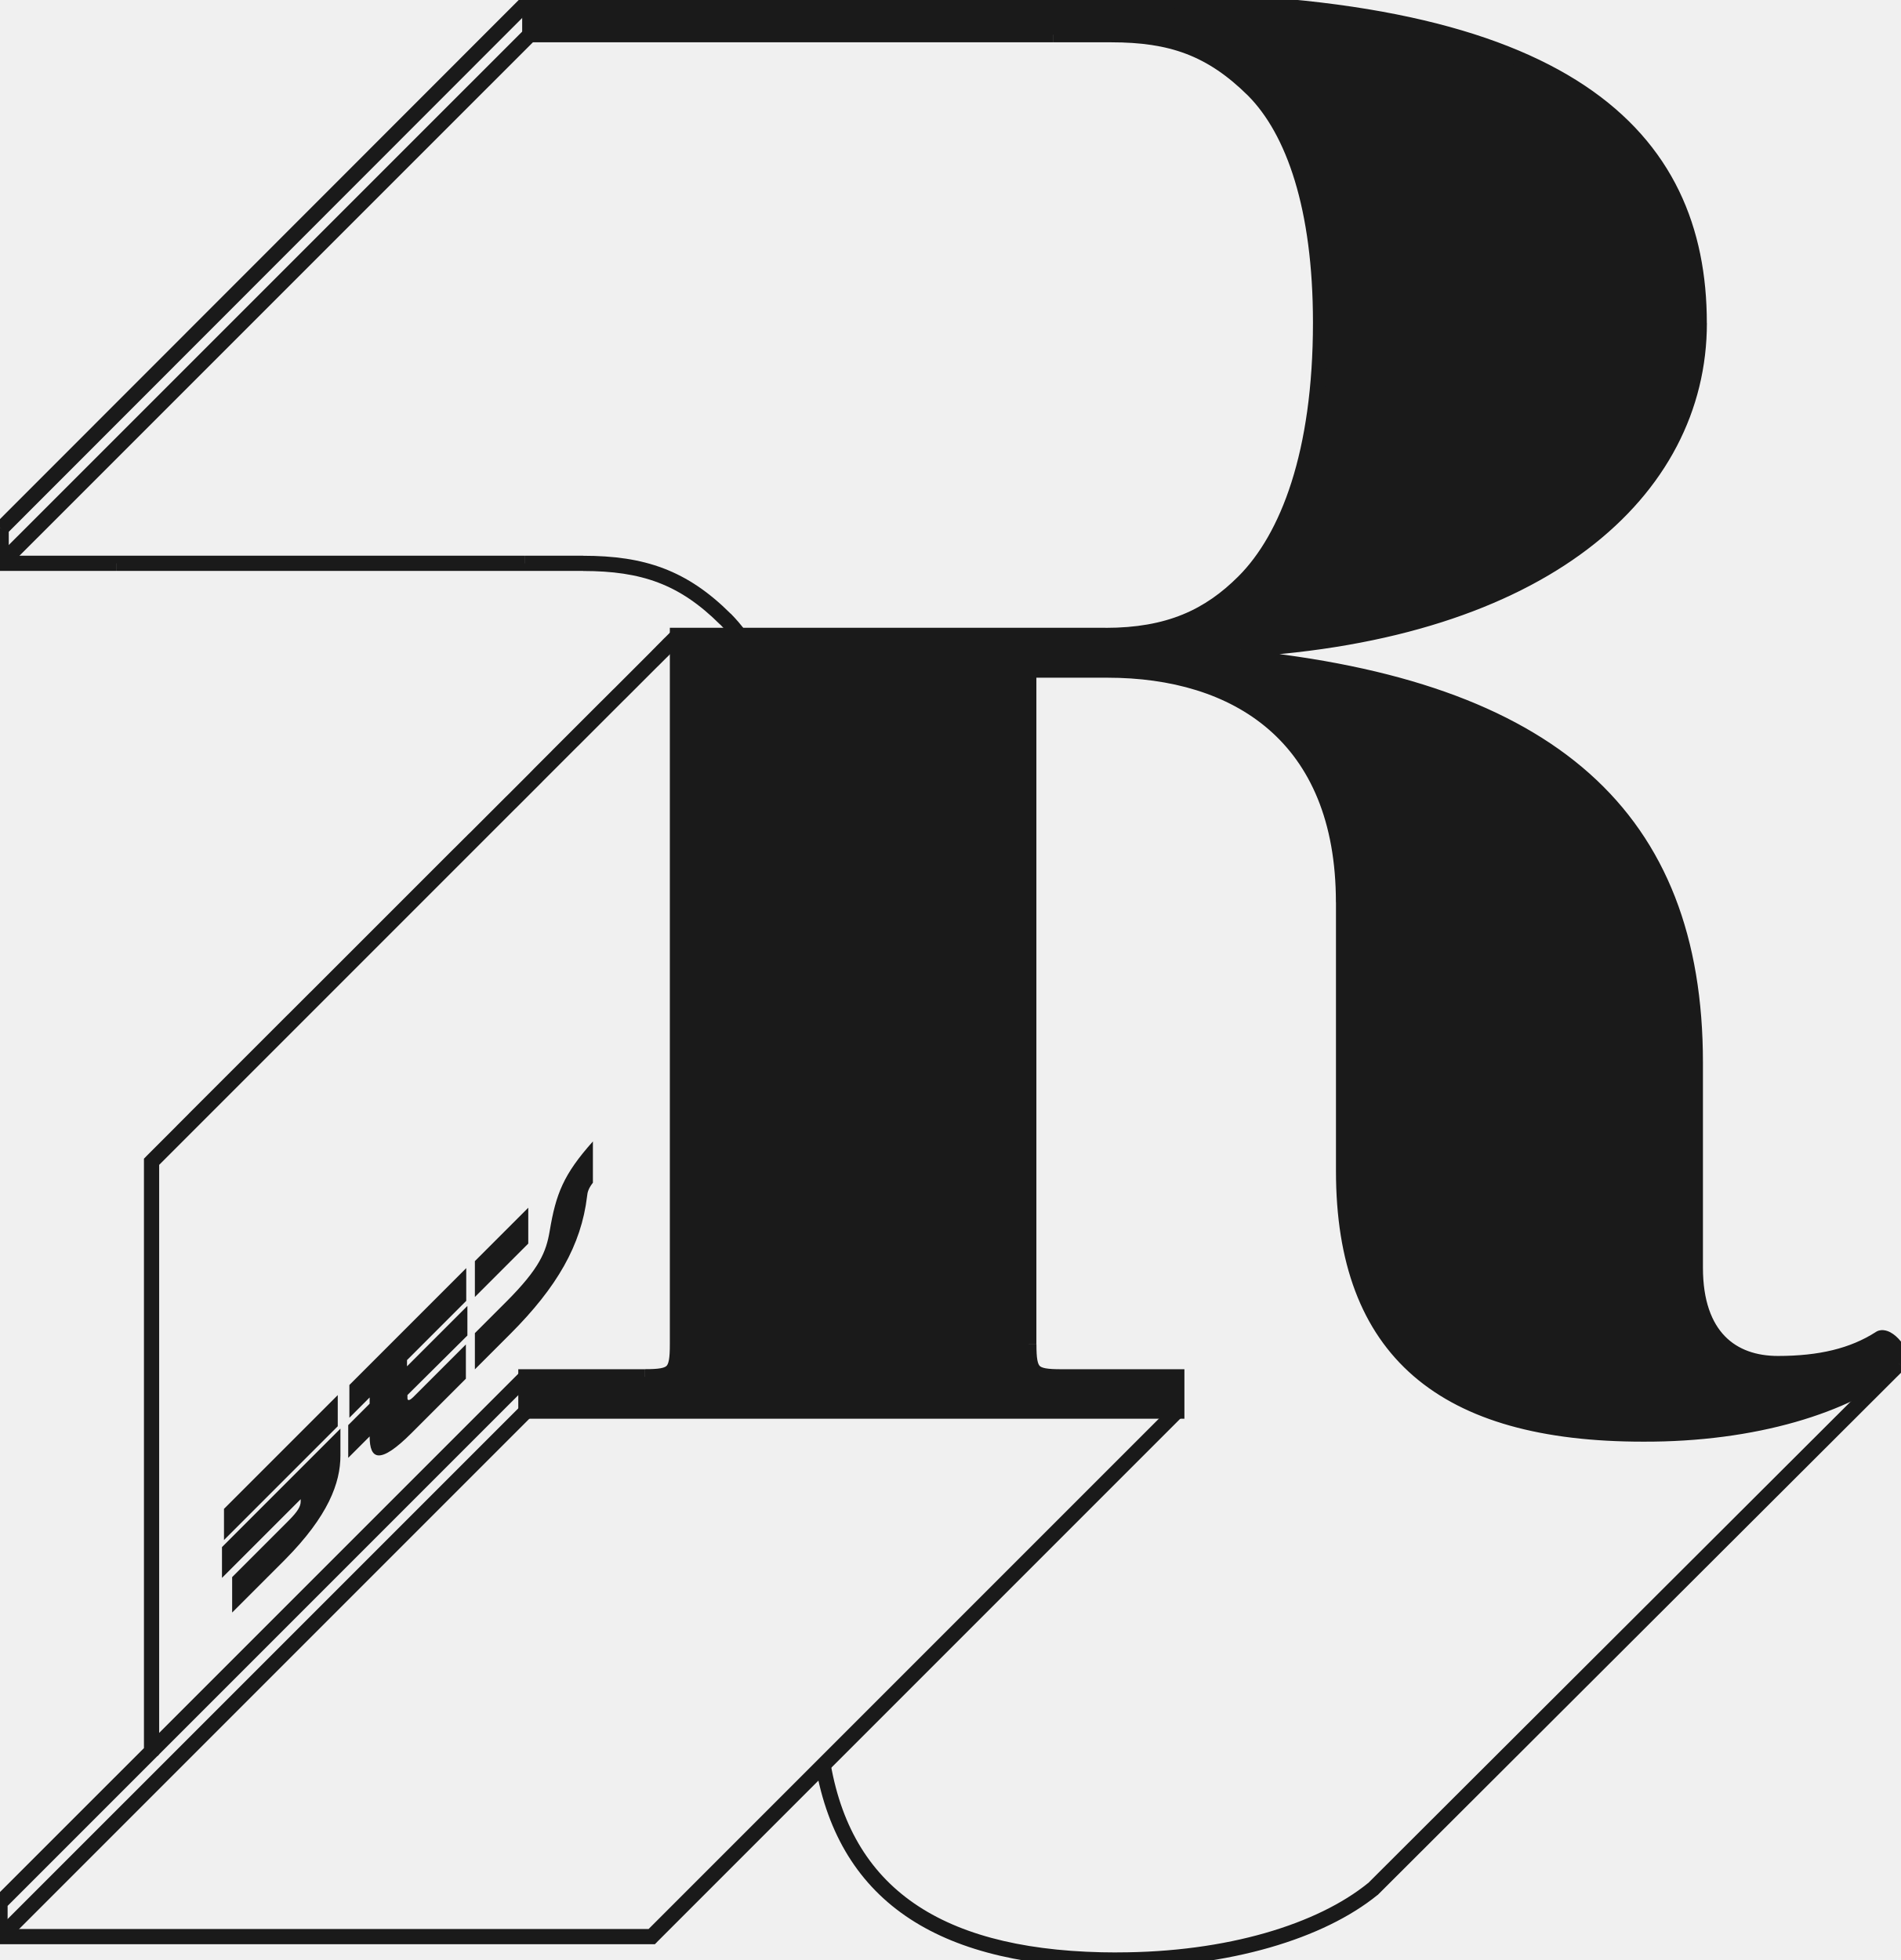
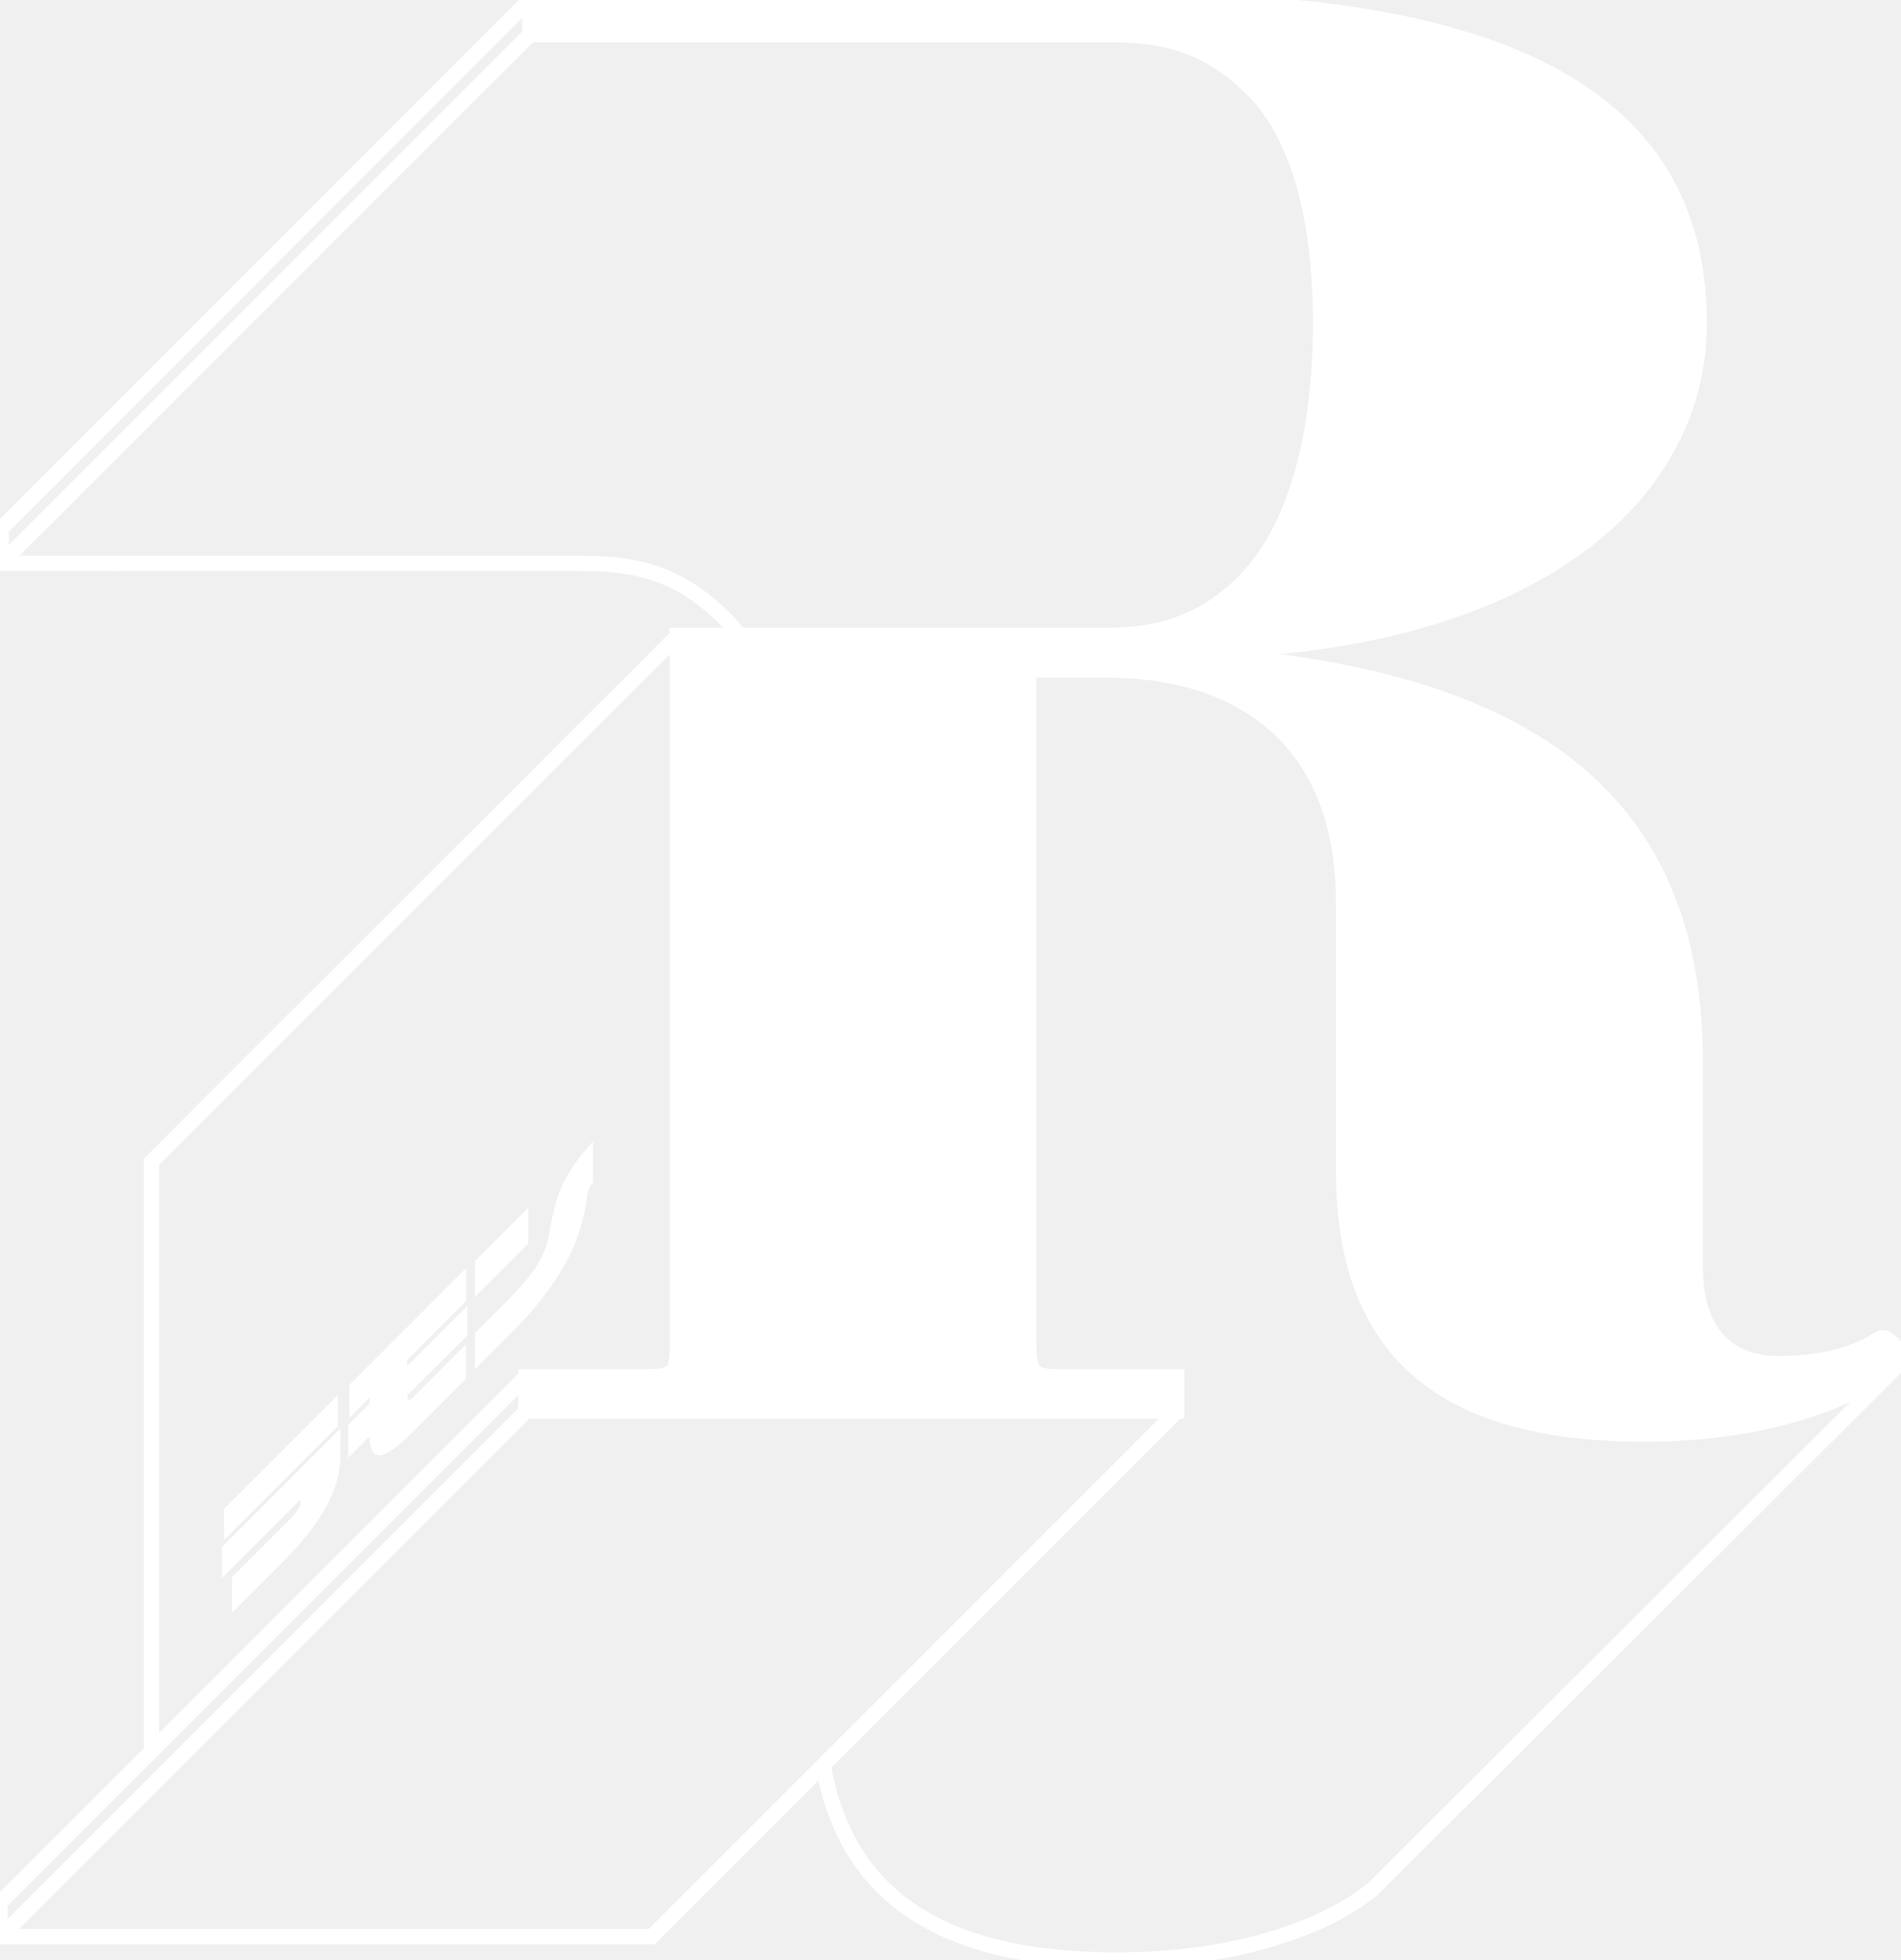
<svg xmlns="http://www.w3.org/2000/svg" id="Layer_1" version="1.1" viewBox="0 0 312.23 321.98">
  <defs>
    <style>
      .st0 {
-         fill: #1a1a1a;
+         fill: #fff;
      }
    </style>
  </defs>
  <path class="st0" d="M308.8,219.9c-4.42,2.82-9.79,4.1-16.7,4.1-7.55,0-13.57-4.42-13.57-15.74v-33.73c0-40.38-23.68-61.5-74.75-66.56v-1.28c49.54-2.82,75.39-25.86,75.39-53.63C279.17,22.46,257.73.06,187.39.06h-100.35v5.63h95.55c9.79,0,16.38,2.24,23.36,9.15,6.66,6.66,11.01,19.26,11.01,38.14,0,21.44-5.38,35.33-12.61,42.56-5.7,5.7-12.29,8.83-22.72,8.83h-70.34v116.42c0,4.74-.64,5.38-5.38,5.38h-19.52v5.63h106.94v-5.63h-18.94c-4.74,0-5.38-.64-5.38-5.38v-110.72h12.93c21.12,0,38.78,10.75,38.78,38.14v44.16c0,29.63,16.38,43.2,49.22,43.2,18.3,0,33.47-4.74,41.98-11.65,1.28-1.22-1.92-4.99-3.14-4.03Z" />
  <g>
    <path class="st0" d="M311.94,224l.79.97.05-.04.05-.05-.88-.88ZM308.8,219.9l.67,1.05.05-.03.05-.04-.78-.98ZM203.78,107.97h-1.25v1.13l1.13.11.12-1.24ZM203.78,106.69l-.07-1.25-1.18.07v1.18h1.25ZM87.04.06v-1.25h-1.25V.06h1.25ZM87.04,5.7h-1.25v1.25h1.25v-1.25ZM205.95,14.85l.89-.88h0s-.88.88-.88.88ZM111.3,104.38v-1.25h-1.25v1.25h1.25ZM86.4,226.18v-1.25h-1.25v1.25h1.25ZM86.4,231.81h-1.25v1.25h1.25v-1.25ZM193.34,231.81v1.25h1.25v-1.25h-1.25ZM193.34,226.18h1.25v-1.25h-1.25v1.25ZM169.02,110.08v-1.25h-1.25v1.25h1.25ZM269.95,235.58v-1.25s0,0,0,0v1.25ZM311.94,224l.88.88c.78-.78.74-1.81.54-2.52-.2-.74-.62-1.45-1.09-2.03-.47-.58-1.07-1.13-1.71-1.47-.57-.3-1.63-.65-2.54.07l.77.98.78.98c-.3.24-.5,0-.18.18.26.14.61.43.93.83.32.4.54.81.62,1.11.09.33-.04.25.1.11l.88.88ZM308.8,219.9l-.67-1.05c-4.15,2.65-9.27,3.9-16.03,3.9v2.5c7.07,0,12.7-1.31,17.38-4.29l-.67-1.05ZM292.1,224v-1.25c-3.54,0-6.57-1.03-8.72-3.25-2.15-2.22-3.6-5.8-3.6-11.25h-2.5c0,5.88,1.56,10.17,4.3,12.99,2.74,2.82,6.5,4,10.51,4v-1.25ZM278.53,208.26h1.25v-33.73h-2.5v33.73h1.25ZM278.53,174.53h1.25c0-20.45-6.01-36.21-18.64-47.46-12.59-11.21-31.58-17.8-57.24-20.34l-.12,1.24-.12,1.24c25.42,2.52,43.8,9.01,55.82,19.72,11.97,10.67,17.81,25.66,17.81,45.6h1.25ZM203.78,107.97h1.25v-1.28h-2.5v1.28h1.25ZM203.78,106.69l.07,1.25c24.93-1.42,44.05-7.93,56.96-17.71,12.94-9.8,19.62-22.86,19.62-37.17h-2.5c0,13.46-6.25,25.81-18.62,35.18-12.4,9.39-30.99,15.81-55.59,17.21l.07,1.25ZM279.17,53.06h1.25c0-15.64-5.51-29.31-20.07-39.01-14.46-9.63-37.7-15.23-72.96-15.23V1.31c35.08,0,57.72,5.59,71.57,14.81,13.74,9.15,18.96,21.97,18.96,36.93h1.25ZM187.39.06v-1.25h-100.35V1.31h100.35V.06ZM87.04.06h-1.25v2.82h2.5V.06h-1.25ZM87.04,2.88h-1.25v2.82h2.5v-2.82h-1.25ZM87.04,5.7v1.25h18.94v-2.5h-18.94v1.25ZM105.98,5.7v1.25h67.07v-2.5h-67.07v1.25ZM173.06,5.7v1.25h1.02v-2.5h-1.02v1.25ZM174.08,5.7v1.25h8.51v-2.5h-8.51v1.25ZM182.59,5.7v1.25c4.8,0,8.74.55,12.29,1.9,3.55,1.35,6.8,3.53,10.19,6.89l.88-.89.88-.89c-3.58-3.55-7.12-5.95-11.06-7.45-3.93-1.5-8.19-2.07-13.18-2.07v1.25ZM205.95,14.85l-.89.88c6.25,6.31,10.65,18.52,10.65,37.26h2.5c0-19.02-4.44-32.03-11.37-39.02l-.89.88ZM216.96,52.99h-1.25c0,21.28-5.34,34.78-12.24,41.68l.88.88.88.88c7.56-7.56,12.97-21.84,12.97-43.44h-1.25ZM204.35,95.55l-.88-.88c-5.46,5.46-11.73,8.47-21.84,8.47v2.5c10.75,0,17.67-3.26,23.6-9.2l-.88-.88ZM181.63,104.38v-1.25h-8.64v2.5h8.64v-1.25ZM172.99,104.38v-1.25h-4.35v2.5h4.35v-1.25ZM168.64,104.38v-1.25h-47.1v2.5h47.1v-1.25ZM121.54,104.38v-1.25h-10.24v2.5h10.24v-1.25ZM111.3,104.38h-1.25v116.42h2.5v-116.42h-1.25ZM111.3,220.8h-1.25c0,1.18-.04,2.01-.15,2.61-.11.59-.26.84-.39.97-.13.13-.38.28-.97.39-.61.11-1.44.15-2.61.15v2.5c1.19,0,2.22-.04,3.06-.19.86-.16,1.66-.46,2.28-1.08.62-.62.92-1.43,1.08-2.28.16-.85.19-1.87.19-3.07h-1.25ZM105.92,226.18v-1.25h-19.52v2.5h19.52v-1.25ZM86.4,226.18h-1.25v2.82h2.5v-2.82h-1.25ZM86.4,228.99h-1.25v2.82h2.5v-2.82h-1.25ZM86.4,231.81v1.25h106.94v-2.5h-106.94v1.25ZM193.34,231.81h1.25v-2.82h-2.5v2.82h1.25ZM193.34,228.99h1.25v-2.82h-2.5v2.82h1.25ZM193.34,226.18v-1.25h-18.94v2.5h18.94v-1.25ZM174.4,226.18v-1.25c-1.18,0-2.01-.04-2.61-.15-.59-.11-.84-.26-.97-.39-.13-.13-.28-.38-.39-.97-.11-.6-.15-1.43-.15-2.61h-2.5c0,1.19.04,2.22.19,3.07.16.86.46,1.66,1.08,2.28.62.62,1.42.93,2.28,1.08.85.16,1.87.19,3.07.19v-1.25ZM169.02,220.8h1.25v-110.72h-2.5v110.72h1.25ZM169.02,110.08v1.25h12.93v-2.5h-12.93v1.25ZM181.95,110.08v1.25c10.37,0,19.73,2.64,26.49,8.5,6.73,5.83,11.04,14.99,11.04,28.4h2.5c0-13.98-4.52-23.89-11.9-30.29-7.35-6.37-17.38-9.11-28.13-9.11v1.25ZM220.74,148.22h-1.25v44.16h2.5v-44.16h-1.25ZM220.74,192.38h-1.25c0,15.04,4.17,26.25,12.73,33.66,8.53,7.38,21.18,10.79,37.74,10.79v-2.5c-16.28,0-28.23-3.37-36.1-10.18-7.84-6.78-11.86-17.18-11.86-31.77h-1.25ZM269.95,235.58v1.25c18.47.07,33.96-4.71,42.77-11.86l-.79-.97-.79-.97c-8.21,6.67-23.06,11.37-41.19,11.3v1.25Z" />
    <path class="st0" d="M87.04,5.7l-.88-.88L-.69,91.66l.88.88.88.88L87.92,6.58l-.88-.88Z" />
    <path class="st0" d="M.13,318.14l.88.88,86.27-86.27-.88-.88-.88-.88L-.76,317.26l.88.88Z" />
    <path class="st0" d="M107.07,318.14v1.25h.52l.37-.37-.88-.88ZM0,318.14h-1.25v1.25H0v-1.25ZM0,312.58l-.88-.88-.37.37v.52H0ZM24.9,287.68l.88.88.37-.37v-.52h-1.25ZM24.9,190.85l-.88-.88-.37.37v.52h1.25ZM193.34,231.87l-.88-.88-58.11,58.11.88.88.88.88,58.11-58.11-.88-.88ZM135.23,289.98l-.88-.88-28.16,28.16.88.88.88.88,28.16-28.16-.88-.88ZM107.07,318.14v-1.25H.13v2.5h106.94v-1.25ZM.13,318.14v-1.25h-.13v2.5h.13v-1.25ZM0,318.14h1.25v-5.57H-1.25v5.57H0ZM0,312.58l.88.88,24.9-24.9-.88-.88-.88-.88L-.88,311.69l.88.88ZM24.9,287.68h1.25v-.02h0v-.02h0v-96.73h0v-.03h0v-.02h0s-1.25-.01-1.25-.01h-1.25v.02h0v.02h0v96.73h0v.03h0v.02h0s1.25.01,1.25.01ZM24.9,190.85l.88.88c.86-.86,22.46-22.46,43.85-43.85.08-.08.17-.17.25-.25.08-.08.17-.17.25-.25s.17-.17.25-.25c.08-.08.17-.17.25-.25s.17-.17.25-.25c.08-.08.17-.17.25-.25.08-.08.17-.17.25-.25s.17-.17.25-.25c.08-.08.17-.17.25-.25.08-.08.17-.17.25-.25.08-.08.17-.17.25-.25.08-.08.17-.17.25-.25.08-.08.17-.17.25-.25.08-.08.17-.17.25-.25.17-.17.33-.33.5-.5.08-.08.17-.17.25-.25l.25-.25.25-.25.25-.25c.08-.08.17-.17.25-.25.08-.08.17-.17.25-.25.08-.08.17-.17.25-.25l.25-.25c.08-.08.16-.17.25-.25.08-.08.17-.16.25-.25l.25-.25c.08-.08.17-.17.25-.25.08-.08.17-.16.25-.25.08-.08.17-.16.25-.25.08-.08.16-.16.25-.25l.25-.25c.18-.18.31-.31.49-.49.16-.16.33-.33.49-.49.08-.08.16-.16.24-.24l.25-.25c.08-.08.16-.16.24-.24.08-.08.16-.16.24-.24s.16-.16.24-.24c.08-.08.16-.16.24-.24s.16-.16.24-.24c.08-.08.16-.16.24-.24.08-.08.16-.16.24-.24.08-.08.16-.16.24-.24.08-.08.16-.16.24-.24.08-.08.16-.16.24-.24.08-.08.16-.16.24-.24.08-.08.16-.16.24-.24l.24-.24c.08-.08.16-.16.24-.24.08-.08.16-.16.24-.24.08-.08.16-.16.24-.24.11-.11.37-.37.48-.48.08-.08.16-.16.24-.24.08-.08.16-.16.24-.24.08-.08.16-.16.24-.24.08-.08.16-.16.24-.24.08-.08.16-.16.24-.24.08-.08.16-.16.24-.23.08-.08.16-.16.24-.24.08-.08.16-.16.23-.23.08-.08.16-.16.23-.23.08-.08.15-.16.23-.23.08-.08.15-.16.23-.23.08-.08.15-.16.23-.23.08-.08.15-.15.23-.23.08-.08.15-.15.23-.23.08-.08.15-.15.23-.23.08-.08.15-.15.23-.23.08-.08.15-.15.23-.23.08-.08.15-.15.23-.23.08-.08.15-.15.23-.23.08-.08.15-.15.23-.23.08-.08.15-.15.23-.23.08-.08.15-.15.23-.23.08-.08.15-.15.23-.23.08-.08.15-.15.23-.23.07-.07.15-.15.22-.23.08-.07.15-.15.22-.22.07-.07.15-.15.22-.22.07-.08.15-.15.22-.22.07-.07.15-.15.22-.22.07-.07.15-.15.22-.22.07-.07.15-.15.22-.22.07-.07.15-.15.22-.22.07-.07.15-.15.22-.22.07-.07.15-.15.22-.22.07-.07.14-.15.22-.22.07-.07.15-.15.22-.22.07-.07.15-.14.22-.22l.22-.22c.07-.07.14-.14.22-.22.07-.07.14-.14.21-.21.07-.07.14-.14.21-.21s.14-.14.21-.21c.07-.07.14-.14.21-.21.07-.07.14-.14.21-.21.07-.07.14-.14.21-.21.07-.07.14-.14.21-.21.1-.1.32-.31.42-.42.07-.07.14-.14.21-.21.07-.07.14-.14.21-.21.07-.07.14-.14.21-.21.07-.07.14-.14.21-.2.07-.07.14-.14.2-.2.07-.07.14-.14.2-.2.07-.07.14-.14.2-.2.07-.07.14-.14.2-.2.33-.33.47-.47.8-.8.07-.07.13-.13.2-.2.07-.07.13-.13.2-.2.07-.07.13-.13.2-.2.06-.06.13-.13.19-.19.06-.06.13-.13.19-.19.06-.06.13-.13.19-.19.06-.06.13-.13.19-.19.06-.06.13-.13.19-.19.06-.06.13-.13.19-.19.06-.06.13-.13.19-.19.06-.06.12-.12.19-.19.06-.06.12-.12.19-.19,1.02-1.02,1.92-1.92,2.86-2.86.06-.06.11-.11.17-.17s.11-.11.17-.17c.06-.06.11-.11.17-.17.05-.06.11-.11.17-.17.06-.06.11-.11.17-.16s.11-.11.16-.16c.05-.05.11-.11.16-.16s.11-.11.16-.16c.05-.05.11-.11.16-.16.05-.05.11-.11.16-.16.05-.05.1-.11.16-.16.05-.05.1-.11.16-.16s.1-.1.16-.16c.05-.05.1-.1.15-.15.05-.05.1-.1.15-.15.05-.05.1-.1.15-.15.17-.17.44-.44.6-.6.05-.05.1-.1.15-.15.05-.05.1-.1.14-.14.05-.05.1-.1.14-.14.05-.05.1-.09.14-.14.05-.05.09-.09.14-.14s.09-.09.14-.14c.07-.07.21-.21.28-.28.04-.05.09-.09.14-.14.04-.04.09-.09.13-.13.05-.05.09-.09.13-.13s.09-.09.13-.13c.11-.11.15-.15.26-.26.04-.04.09-.09.13-.13s.08-.09.13-.13c.04-.04.08-.08.12-.12.04-.04.08-.08.12-.12s.08-.08.12-.12c.04-.04.08-.08.12-.12.06-.06.18-.18.24-.24.04-.04.08-.08.12-.12.04-.04.08-.08.12-.11.04-.04.08-.08.11-.11.04-.04.07-.07.11-.11.07-.07.15-.15.22-.22.04-.04.07-.07.11-.11.04-.04.07-.07.11-.11.04-.03.07-.07.11-.11.03-.03.07-.07.1-.1.04-.04.07-.07.1-.1.03-.03.07-.07.1-.1.03-.03.07-.07.1-.1.03-.03.07-.07.1-.1.03-.03.07-.06.1-.1.03-.03.06-.06.1-.09.03-.03.06-.06.09-.09.03-.03.06-.06.09-.09.03-.03.06-.06.09-.09.03-.03.06-.06.09-.09.03-.03.06-.06.09-.09.03-.03.06-.06.08-.09.03-.03.06-.06.08-.08.03-.03.06-.06.08-.08s.05-.05.08-.08c.03-.03.05-.05.08-.08.13-.13.18-.18.3-.3.02-.02.05-.05.07-.07.02-.02.05-.05.07-.07.02-.02.04-.05.07-.07.02-.02.04-.04.07-.07.02-.02.04-.04.06-.06.02-.02.04-.04.06-.06.02-.02.04-.04.06-.06.02-.02.04-.04.06-.06.02-.02.04-.04.06-.06.02-.02.04-.04.06-.06.06-.06.05-.05.11-.11.02-.02.03-.03.05-.05.02-.02.03-.03.05-.05.02-.02.03-.03.05-.05.01-.01.03-.03.04-.05.01-.01.03-.03.04-.04.01-.01.03-.03.04-.04.06-.06.03-.03.08-.08.07-.07,0,0,.07-.07.02-.02.04-.04.06-.06.03-.03.03-.03.06-.06,0,0,.02-.02.03-.03,0,0,.02-.02.02-.02,0,0,.01-.01.02-.02,0,0,.01-.01.02-.02,0,0,.01-.01.02-.02,0,0,.01-.01.02-.02.04-.04.01-.01.04-.05,0,0,0,0,0,0,0,0,0,0,0,0,0,0,0,0,0,0t-.88-.88q-.88-.88-.88-.88s0,0,0,0c-.04.04.03-.03-.01.01-.04.04,0,0-.05.04,0,0-.01.01-.02.02,0,0-.01.01-.02.02,0,0-.01.01-.02.02,0,0-.01.01-.02.02-.02.02-.03.03-.05.05-.08.08.03-.03-.06.06-.07.07,0,0-.06.06-.01.01-.02.02-.03.03-.01.01-.02.02-.04.04-.05.05-.02.02-.08.08-.01.01-.03.03-.04.04-.01.01-.03.03-.04.04-.08.08,0,0-.09.09-.02.02-.03.03-.05.05-.02.02-.03.03-.05.05-.11.11-.1.1-.22.22-.06.06-.18.18-.25.25-.02.02-.04.04-.07.06-.02.02-.05.04-.07.07-.02.02-.04.05-.07.07-.02.02-.05.05-.07.07-.02.02-.05.05-.07.07-.02.02-.05.05-.07.07-.03.03-.05.05-.07.08-.03.03-.05.05-.08.08-.03.03-.05.05-.08.08-.03.03-.05.05-.08.08-.06.06-.1.1-.17.17-.03.03-.06.06-.09.09-.03.03-.06.06-.09.09-.03.03-.06.06-.09.09-.03.03-.06.06-.09.09-.03.03-.06.06-.09.09-.03.03-.06.06-.09.09-.03.03-.06.06-.09.1-.03.03-.06.06-.1.1-.03.03-.07.06-.1.1-.03.03-.07.07-.1.1-.03.03-.07.07-.1.1-.03.03-.07.07-.1.1-.03.03-.07.07-.1.1-.03.04-.07.07-.1.11-.04.04-.07.07-.11.11-.03.04-.07.07-.11.11-.05.05-.17.17-.22.22-.04.04-.07.08-.11.11-.04.04-.08.08-.11.11-.04.04-.19.19-.23.23-.04.04-.08.08-.12.12-.04.04-.08.08-.12.12-.04.04-.08.08-.12.12-.04.04-.08.08-.12.12-.04.04-.08.08-.12.12-.04.04-.08.08-.12.12-.04.04-.08.08-.13.13-.04.04-.08.09-.13.13-.04.04-.08.09-.13.13-.04.04-.09.09-.13.13-.04.04-.09.09-.13.13s-.09.09-.13.13c-.04.05-.09.09-.13.13-.04.05-.09.09-.14.14-.05.05-.09.09-.14.14s-.09.09-.14.14c-.1.1-.18.18-.28.28-.08.08-.2.2-.29.29-.05.05-.1.1-.14.14-.05.05-.1.1-.15.15-.05.05-.1.1-.15.15-.05.05-.1.1-.15.15-.05.05-.1.1-.15.15-.05.05-.1.1-.15.15-.05.05-.1.1-.15.15-.05.05-.1.1-.15.15-.05.05-.1.1-.15.15-.05.05-.1.1-.16.16-.25.25-.38.38-.64.64-.05.05-.11.11-.16.16-.05.05-.11.11-.16.16-.06.06-.11.11-.16.16-.06.05-.11.11-.17.16-.22.22-.44.44-.67.67-.06.06-.11.11-.17.17-.06.06-.11.11-.17.17-.06.06-.11.11-.17.17-.06.06-.12.12-.17.17-.06.06-.12.12-.17.17-.06.06-.12.12-.18.18-.14.14-.22.22-.36.35-.06.06-.12.12-.18.18-.06.06-.12.12-.18.18-.06.06-.12.12-.18.18-.06.06-.12.12-.18.18-.06.06-.12.12-.18.18-.06.06-.12.12-.18.18-.06.06-.12.12-.19.19-.06.06-.12.12-.19.19-.06.06-.12.12-.19.19-.06.06-.12.13-.19.19-.06.06-.13.13-.19.19-.06.06-.13.13-.19.19-.06.06-.13.13-.19.19-.06.06-.13.13-.19.19-.06.06-.13.13-.19.19-.06.06-.13.13-.19.19-.1.1-.29.29-.39.39-.07.06-.13.13-.2.2s-.13.13-.2.2-.13.13-.2.2c-.07.07-.13.13-.2.2-.07.07-.13.13-.2.2-.07.07-.13.13-.2.2-.07.07-.13.14-.2.2-.07.07-.14.14-.2.2-.11.11-.29.29-.41.41-.07.07-.14.14-.21.21-.07.07-.14.14-.21.21-.07.07-.14.14-.21.21-.07.07-.14.14-.21.21l-.21.21c-.07.07-.14.14-.21.21-.07.07-.14.14-.21.21-.07.07-.14.14-.21.21-.07.07-.14.14-.21.21-.07.07-.14.14-.21.21-.07.07-.14.14-.21.21-.07.07-.14.14-.21.21-.07.07-.14.14-.21.22-.07.07-.14.14-.22.22-.07.07-.14.14-.22.22-.07.07-.14.14-.22.22-.07.07-.15.14-.22.22-.07.07-.14.15-.22.22l-.22.22c-.07.07-.15.15-.22.22-.07.07-.15.15-.22.22-.07.07-.15.15-.22.22-.13.13-.32.32-.44.44-.07.07-.15.15-.22.22-.07.07-.15.15-.22.22-.07.07-.15.15-.22.23-.07.07-.15.15-.22.22-.08.08-.15.15-.22.23-.08.08-.15.15-.23.23-.15.15-.3.3-.45.45-.08.08-.15.15-.23.23-.08.08-.15.15-.23.23-.08.08-.15.15-.23.23-.08.08-.15.15-.23.23-.08.08-.15.15-.23.23-.08.08-.15.15-.23.23-.08.08-.15.15-.23.23-.08.08-.15.16-.23.23-.08.08-.15.16-.23.23-.08.08-.16.15-.23.23-.08.08-.15.16-.23.23s-.16.16-.23.23c-.08.08-.16.16-.23.23-.08.08-.16.16-.24.23-.08.08-.16.16-.24.24-.08.08-.16.16-.24.24-.08.08-.16.16-.24.24-.08.08-.16.16-.24.24-.08.08-.16.16-.24.24-.08.08-.16.16-.24.24-.08.08-.16.16-.24.24-.08.08-.16.16-.24.24-.08.08-.16.16-.24.24-.08.08-.16.16-.24.24-.08.08-.16.16-.24.24-.08.08-.16.16-.24.24s-.16.16-.24.24c-.08.08-.16.16-.24.24-.32.32-.64.64-.97.97-.08.08-.16.16-.24.24s-.16.16-.24.24-.16.16-.24.24c-.08.08-.16.16-.24.24s-.16.16-.24.24c-.08.08-.16.16-.24.24-.08.08-.16.16-.25.24-.08.08-.16.16-.25.24-.08.08-.16.16-.24.25-.08.08-.16.16-.25.24-.08.08-.16.16-.25.25-.08.08-.16.16-.25.25-.16.16-.33.33-.49.49-.08.08-.16.16-.25.25-.08.08-.16.16-.25.25-.13.13-.36.36-.5.49l-.25.25c-.08.08-.17.17-.25.25l-.25.25c-.08.08-.16.17-.25.25s-.17.17-.25.25c-.08.08-.17.17-.25.25l-.25.25-.25.25-.25.25-.25.25c-.08.08-.17.17-.25.25-.08.08-.17.17-.25.25-.22.22-.28.28-.5.5-.08.08-.17.17-.25.25l-.25.25-.25.25c-.08.08-.17.17-.25.25-.08.08-.17.17-.25.25s-.17.17-.25.25l-.5.5-.25.25-.25.25c-.08.08-.17.17-.25.25-.08.08-.17.17-.25.25-.08.08-.17.17-.25.25-.08.08-.17.17-.25.25l-.25.25c-.08.08-.17.17-.25.25-.08.08-.17.17-.25.25-.08.08-.17.17-.25.25l-.25.25-.25.25-.25.25c-.08.08-.17.17-.25.25-.13.13-.37.37-.5.5-.08.08-.17.17-.25.25s-.17.17-.25.25c-.08.08-.17.17-.25.25-.08.08-.17.17-.25.25-.08.08-.17.17-.25.25-.08.08-.17.17-.25.25-.08.08-.17.17-.25.25-.08.08-.17.17-.25.25l-.25.25c-.08.08-.17.17-.25.25-.08.08-.17.17-.25.25l-.25.25c-.21.21-.28.28-.5.5l-.25.25c-.08.08-.17.17-.25.25s-.16.17-.25.25c-.08.08-.17.17-.25.25-.08.08-.17.17-.25.25l-.25.25c-.08.08-.17.17-.25.25-.08.08-.17.16-.25.25-.08.08-.16.16-.25.25-.08.08-.17.17-.25.25l-.25.25-.25.25-.25.25-.25.25-.49.49c-.08.08-.16.16-.24.24-.08.08-.16.16-.24.24l-.24.24c-.08.08-.16.16-.24.24l-.24.24-.24.24-.24.24c-.08.08-.16.16-.24.24-.19.19-.29.29-.48.48-.08.08-.16.16-.24.24l-.24.24c-.08.08-.16.16-.24.24l-.24.24-.24.24c-.08.08-.16.16-.24.24s-.16.16-.24.24c-.08.08-.16.16-.24.24-.08.08-.16.16-.24.24-.08.08-.16.16-.24.24s-.16.16-.24.24l-.24.24c-.08.08-.16.16-.24.24-.08.08-.16.16-.24.24s-.16.16-.24.24c-.08.08-.16.16-.24.24-.08.08-.16.16-.24.23s-.16.16-.23.23c-.08.08-.16.15-.23.23l-.23.23c-.08.08-.15.15-.23.23-.08.08-.15.15-.23.23-.08.08-.15.15-.23.23l-.23.23c-.08.08-.15.15-.23.23l-.23.23-.23.23-.23.23c-.08.08-.15.15-.23.23-.08.08-.15.15-.23.23-.08.07-.15.15-.23.23s-.15.15-.23.23c-.08.08-.15.15-.23.22l-.23.23c-.07.08-.15.15-.22.22l-.22.22c-.07.07-.15.15-.22.22l-.22.22-.44.44c-.29.29-.59.59-.88.88-2.36,2.36-4.5,4.5-6.58,6.58-.06.06-.13.13-.19.19-.06.06-.13.13-.19.19-.06.06-.13.13-.19.19-.06.06-.13.13-.19.19-.06.06-.12.13-.19.19-.06.06-.12.12-.19.19-.06.06-.12.12-.19.19-.06.06-.12.12-.18.18-.06.06-.12.12-.18.18-.06.06-.12.12-.18.18-.06.06-.12.12-.18.18-.06.06-.12.12-.18.18-.06.06-.3.3-.36.36-.16.16-.19.19-.35.35-.08.08-.27.27-.35.35-.06.06-.12.12-.17.17-.06.06-.12.11-.17.17-.06.06-.11.11-.17.17l-.17.17c-.06.06-.11.11-.17.17-.06.06-.11.11-.17.17-.12.12-.21.21-.33.33-.14.14-.19.19-.33.33-.05.05-.11.11-.16.16s-.11.11-.16.16c-.05.05-.11.11-.16.16-.05.05-.11.11-.16.16-.05.05-.26.26-.31.31-.16.16-.15.15-.31.31-.05.05-.1.1-.15.15-.05.05-.1.1-.15.15-.05.05-.1.1-.15.15-.05.05-.1.1-.15.15-.05.05-.1.1-.15.15-.05.05-.1.1-.15.15-.05.05-.1.1-.14.15-.05.05-.1.1-.14.14-.09.1-.19.19-.28.28q-.14.14-.28.28c-.07.07-.21.21-.27.27-.08.08-.19.19-.27.27-.04.04-.09.09-.13.13-.04.04-.09.09-.13.13-.05.05-.21.21-.26.26l-.13.13s-.08.08-.12.13c-.04.04-.08.08-.12.12-.04.04-.08.08-.12.12s-.08.08-.12.12c-.04.04-.08.08-.12.12-.04.04-.08.08-.12.12-.04.04-.08.08-.12.12-2.55,2.54-3.93,3.93-4.21,4.21l.88.88Z" />
    <path class="st0" d="M86.4,226.18l-.88-.88-61.44,61.44.88.88.88.88,61.44-61.44-.88-.88Z" />
    <path class="st0" d="M.19,92.54h-1.25v1.25H.19v-1.25ZM.19,86.85l-.88-.88-.37.37v.52H.19ZM121.54,104.45l1-.75c-.8-1.06-1.61-2.01-2.48-2.89l-.88.88-.88.88c.78.78,1.51,1.63,2.25,2.62l1-.75ZM119.17,101.7l.88-.88c-3.56-3.55-7.09-5.95-11.04-7.45-3.94-1.5-8.21-2.07-13.2-2.07v2.5c4.8,0,8.75.55,12.32,1.9,3.56,1.35,6.8,3.53,10.16,6.88l.88-.88ZM95.81,92.54v-1.25h-8.51v2.5h8.51v-1.25ZM87.3,92.54v-1.25h-1.02v2.5h1.02v-1.25ZM86.27,92.54v-1.25H19.14v2.5h67.14v-1.25ZM19.14,92.54v-1.25H.19v2.5h18.94v-1.25ZM.19,92.54h1.25v-5.7H-1.06v5.7H.19ZM.19,86.85l.88.88L87.86.88l-.88-.88-.88-.88L-.69,85.96l.88.88Z" />
    <path class="st0" d="M225.54,310.34l.79.97.05-.04.04-.05-.88-.88ZM135.23,289.98l-1.23.22c1.97,11.23,7.13,19.56,15.52,25.04,8.34,5.45,19.74,8,34.04,8v-2.5c-14.05,0-24.9-2.51-32.67-7.59-7.73-5.05-12.55-12.72-14.42-23.38l-1.23.22ZM183.55,321.98v1.25c18.47,0,33.96-4.77,42.77-11.93l-.79-.97-.79-.97c-8.21,6.67-23.06,11.37-41.2,11.37v1.25ZM225.54,310.34l.88.88,86.46-86.27-.88-.88-.88-.88-86.46,86.27.88.89Z" />
  </g>
  <g>
    <path class="st0" d="M46.78,256.26l-8.64,8.64v-5.82l9.28-9.28c1.54-1.54,1.98-2.37,1.98-3.14v-.38l-12.93,12.93v-5.06l19.46-19.46v4.42c0,4.48-1.98,9.92-9.15,17.15ZM36.8,252.99v-5.12l18.69-18.69v5.12l-18.69,18.69Z" />
    <path class="st0" d="M66.94,229.18v.51c0,.51.45.32.9-.13l8.7-8.7v5.63l-8.9,8.9c-5.25,5.25-6.91,4.42-6.91.58l-3.52,3.52v-5.38l3.52-3.52v-1.02l-3.33,3.33v-5.38l19.2-19.2v5.38l-9.73,9.73v1.02l9.92-9.92v4.86l-9.86,9.79Z" />
    <path class="st0" d="M96.45,196.54c-.96,8-4.93,14.91-12.61,22.59l-5.82,5.82v-5.95l5.12-5.12c5.57-5.57,6.59-8.26,7.17-11.65,1.02-6.08,2.24-9.28,7.1-14.72v6.78c-.7.9-.9,1.54-.96,2.24ZM78.02,213.06v-5.89l8.77-8.77v5.89l-8.77,8.77Z" />
  </g>
</svg>
